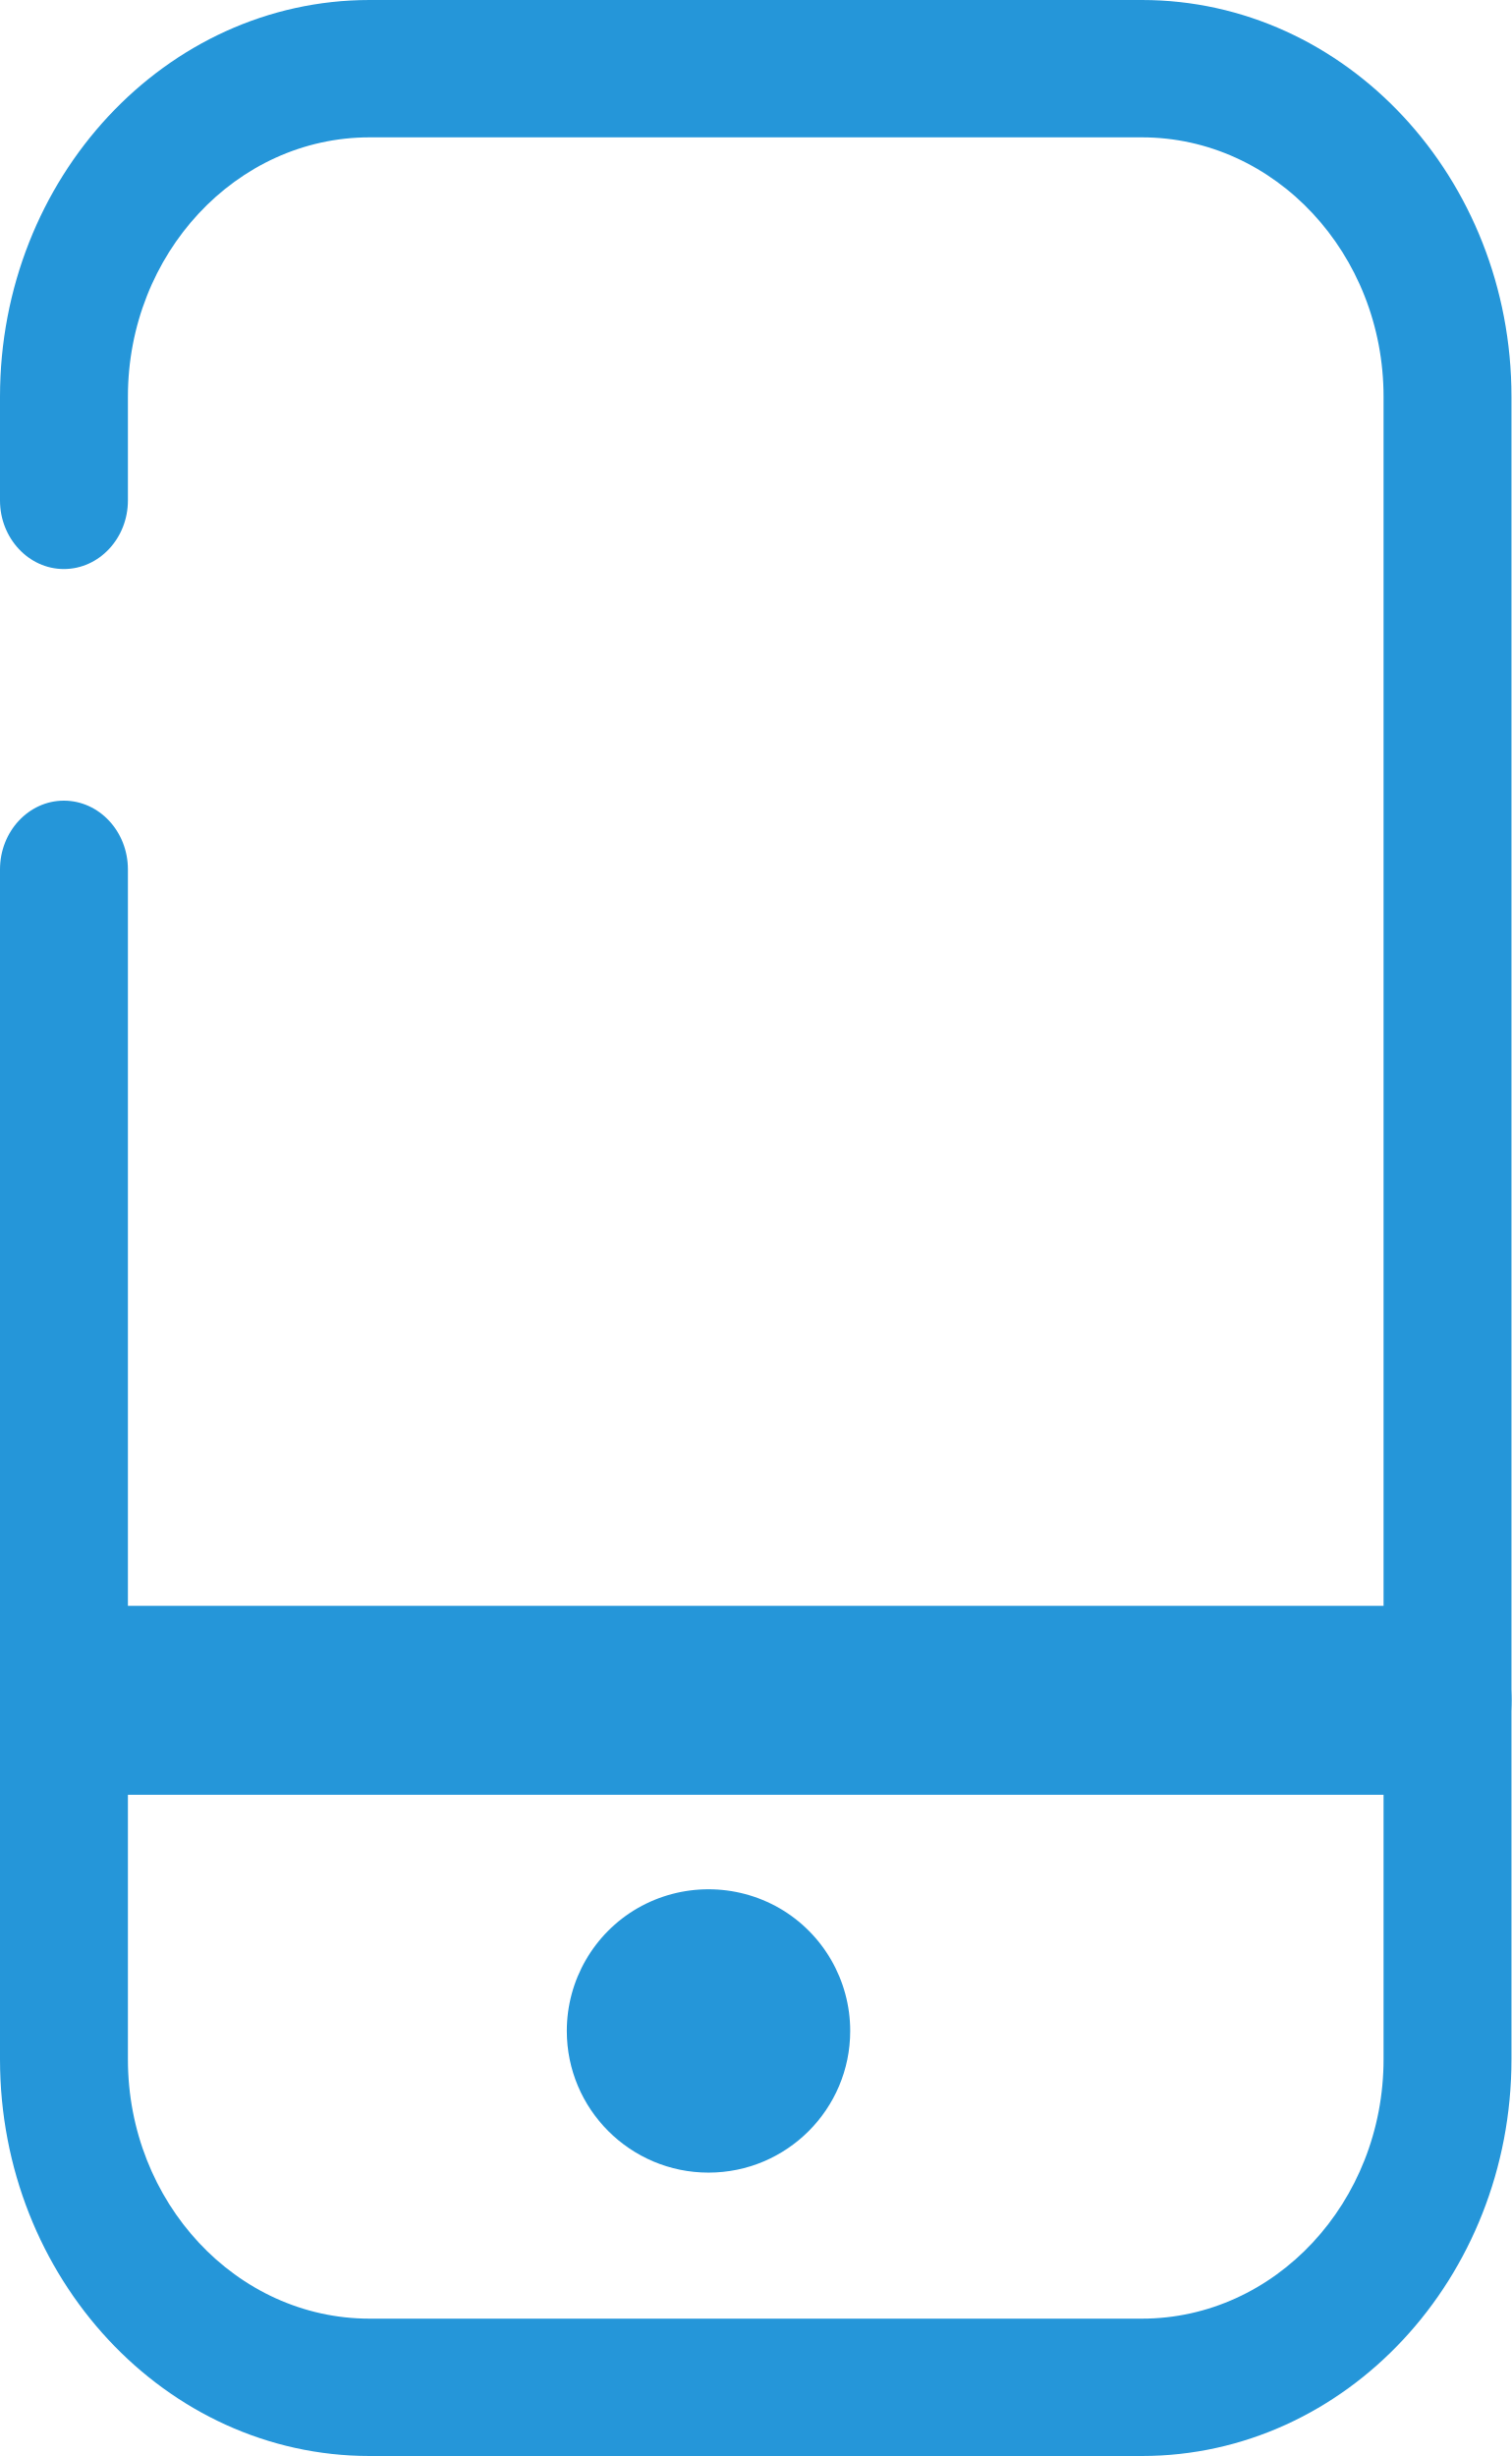
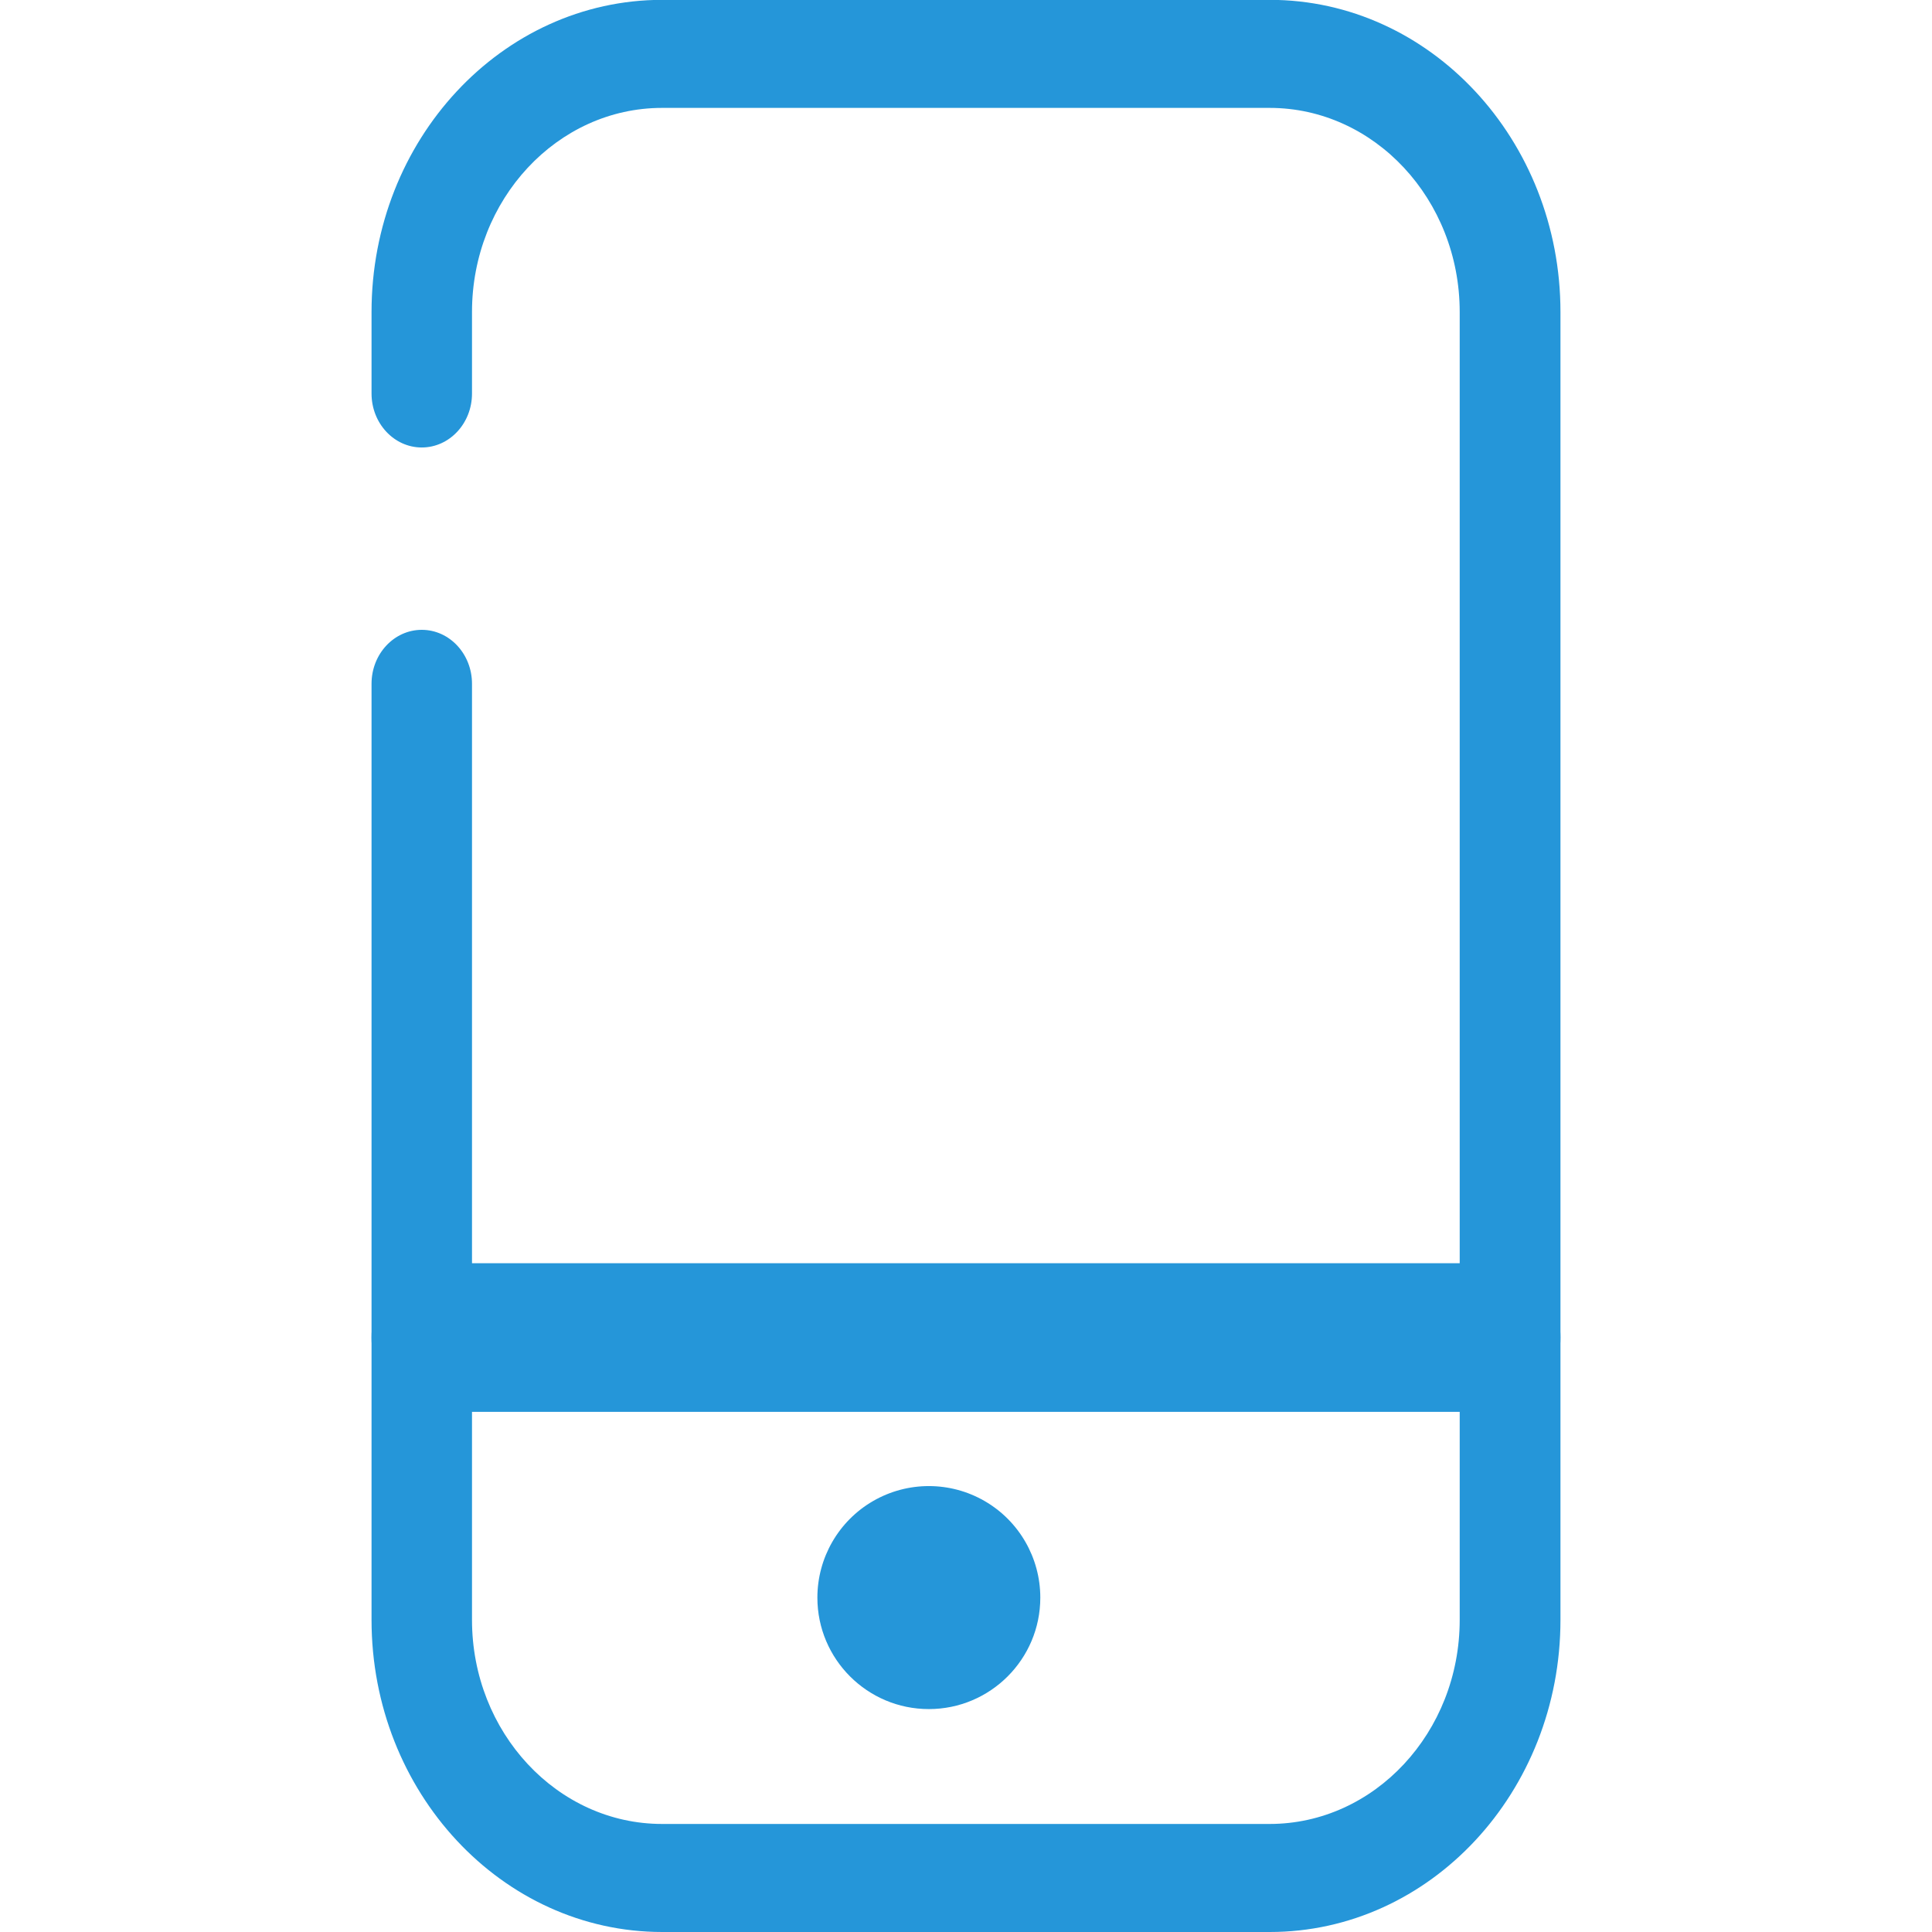
- <svg xmlns="http://www.w3.org/2000/svg" width="8px" height="13px" viewBox="0 0 8 13" version="1.1">
-   <g id="页面1" stroke="none" stroke-width="1" fill="none" fill-rule="evenodd">
-     <g id="手机" fill="#2596D9" fill-rule="nonzero">
-       <path d="M6.044,13 L1.956,13 C0.877,13 0,12.058 0,10.9 L0,4.602 C0,4.401 0.152,4.238 0.338,4.238 C0.525,4.238 0.677,4.401 0.677,4.602 L0.677,10.9 C0.677,11.657 1.251,12.273 1.956,12.273 L6.044,12.273 C6.749,12.273 7.323,11.657 7.323,10.9 L7.323,2.1 C7.323,1.343 6.749,0.727 6.044,0.727 L1.956,0.727 C1.251,0.727 0.677,1.343 0.677,2.1 L0.677,2.649 C0.677,2.849 0.525,3.012 0.338,3.012 C0.152,3.012 0,2.849 0,2.649 L0,2.1 C0,0.942 0.877,2.84217094e-14 1.956,2.84217094e-14 L6.044,2.84217094e-14 C7.123,2.84217094e-14 8,0.942 8,2.1 L8,10.9 C8,12.058 7.123,13 6.044,13 Z" id="路径" />
-       <path d="M3.75,11.5 C4.164,11.5 4.5,11.164 4.5,10.75 C4.5,10.482 4.357,10.234 4.125,10.1 C3.893,9.967 3.607,9.967 3.375,10.1 C3.143,10.234 3,10.482 3,10.75 C3,11.164 3.336,11.5 3.75,11.5 Z" id="路径" />
-       <path d="M7.628,9.5 L0.372,9.5 C0.167,9.5 0,9.276 0,9 C0,8.724 0.167,8.5 0.372,8.5 L7.628,8.5 C7.833,8.5 8,8.724 8,9 C8,9.276 7.833,9.5 7.628,9.5 Z" id="路径" />
+ <svg xmlns="http://www.w3.org/2000/svg" width="13" height="13">
+   <g>
+     <rect fill="none" id="canvas_background" height="15" width="15" y="-1" x="-1" />
+   </g>
+   <g>
+     <g fill-rule="evenodd" fill="none" id="页面1">
+       <g fill-rule="nonzero" fill="#2596D9" id="手机">
+         <path id="路径" d="m8.544,13l-4.088,0c-1.079,0 -1.956,-0.942 -1.956,-2.1l0,-6.299c0,-0.201 0.152,-0.363 0.338,-0.363c0.187,0 0.338,0.163 0.338,0.363l0,6.299c0,0.757 0.574,1.373 1.279,1.373l4.088,0c0.705,0 1.279,-0.616 1.279,-1.373l0,-8.801c0,-0.757 -0.574,-1.373 -1.279,-1.373l-4.088,0c-0.705,0 -1.279,0.616 -1.279,1.373l0,0.549c0,0.201 -0.152,0.363 -0.338,0.363c-0.187,0 -0.338,-0.163 -0.338,-0.363l0,-0.549c0,-1.158 0.877,-2.1 1.956,-2.1l4.088,0c1.079,0 1.956,0.942 1.956,2.1l0,8.801c0,1.158 -0.877,2.1 -1.956,2.1z" />
+         <path id="路径" d="m6.25,11.5c0.414,0 0.75,-0.336 0.75,-0.75c0,-0.268 -0.143,-0.516 -0.375,-0.65c-0.232,-0.134 -0.518,-0.134 -0.75,0c-0.232,0.134 -0.375,0.382 -0.375,0.65c0,0.414 0.336,0.75 0.75,0.75z" />
+         <path id="路径" d="m10.128,9.5l-7.256,0c-0.205,0 -0.372,-0.224 -0.372,-0.5c0,-0.276 0.167,-0.5 0.372,-0.5l7.256,0c0.205,0 0.372,0.224 0.372,0.5c0,0.276 -0.167,0.5 -0.372,0.5z" />
+       </g>
    </g>
  </g>
</svg>
